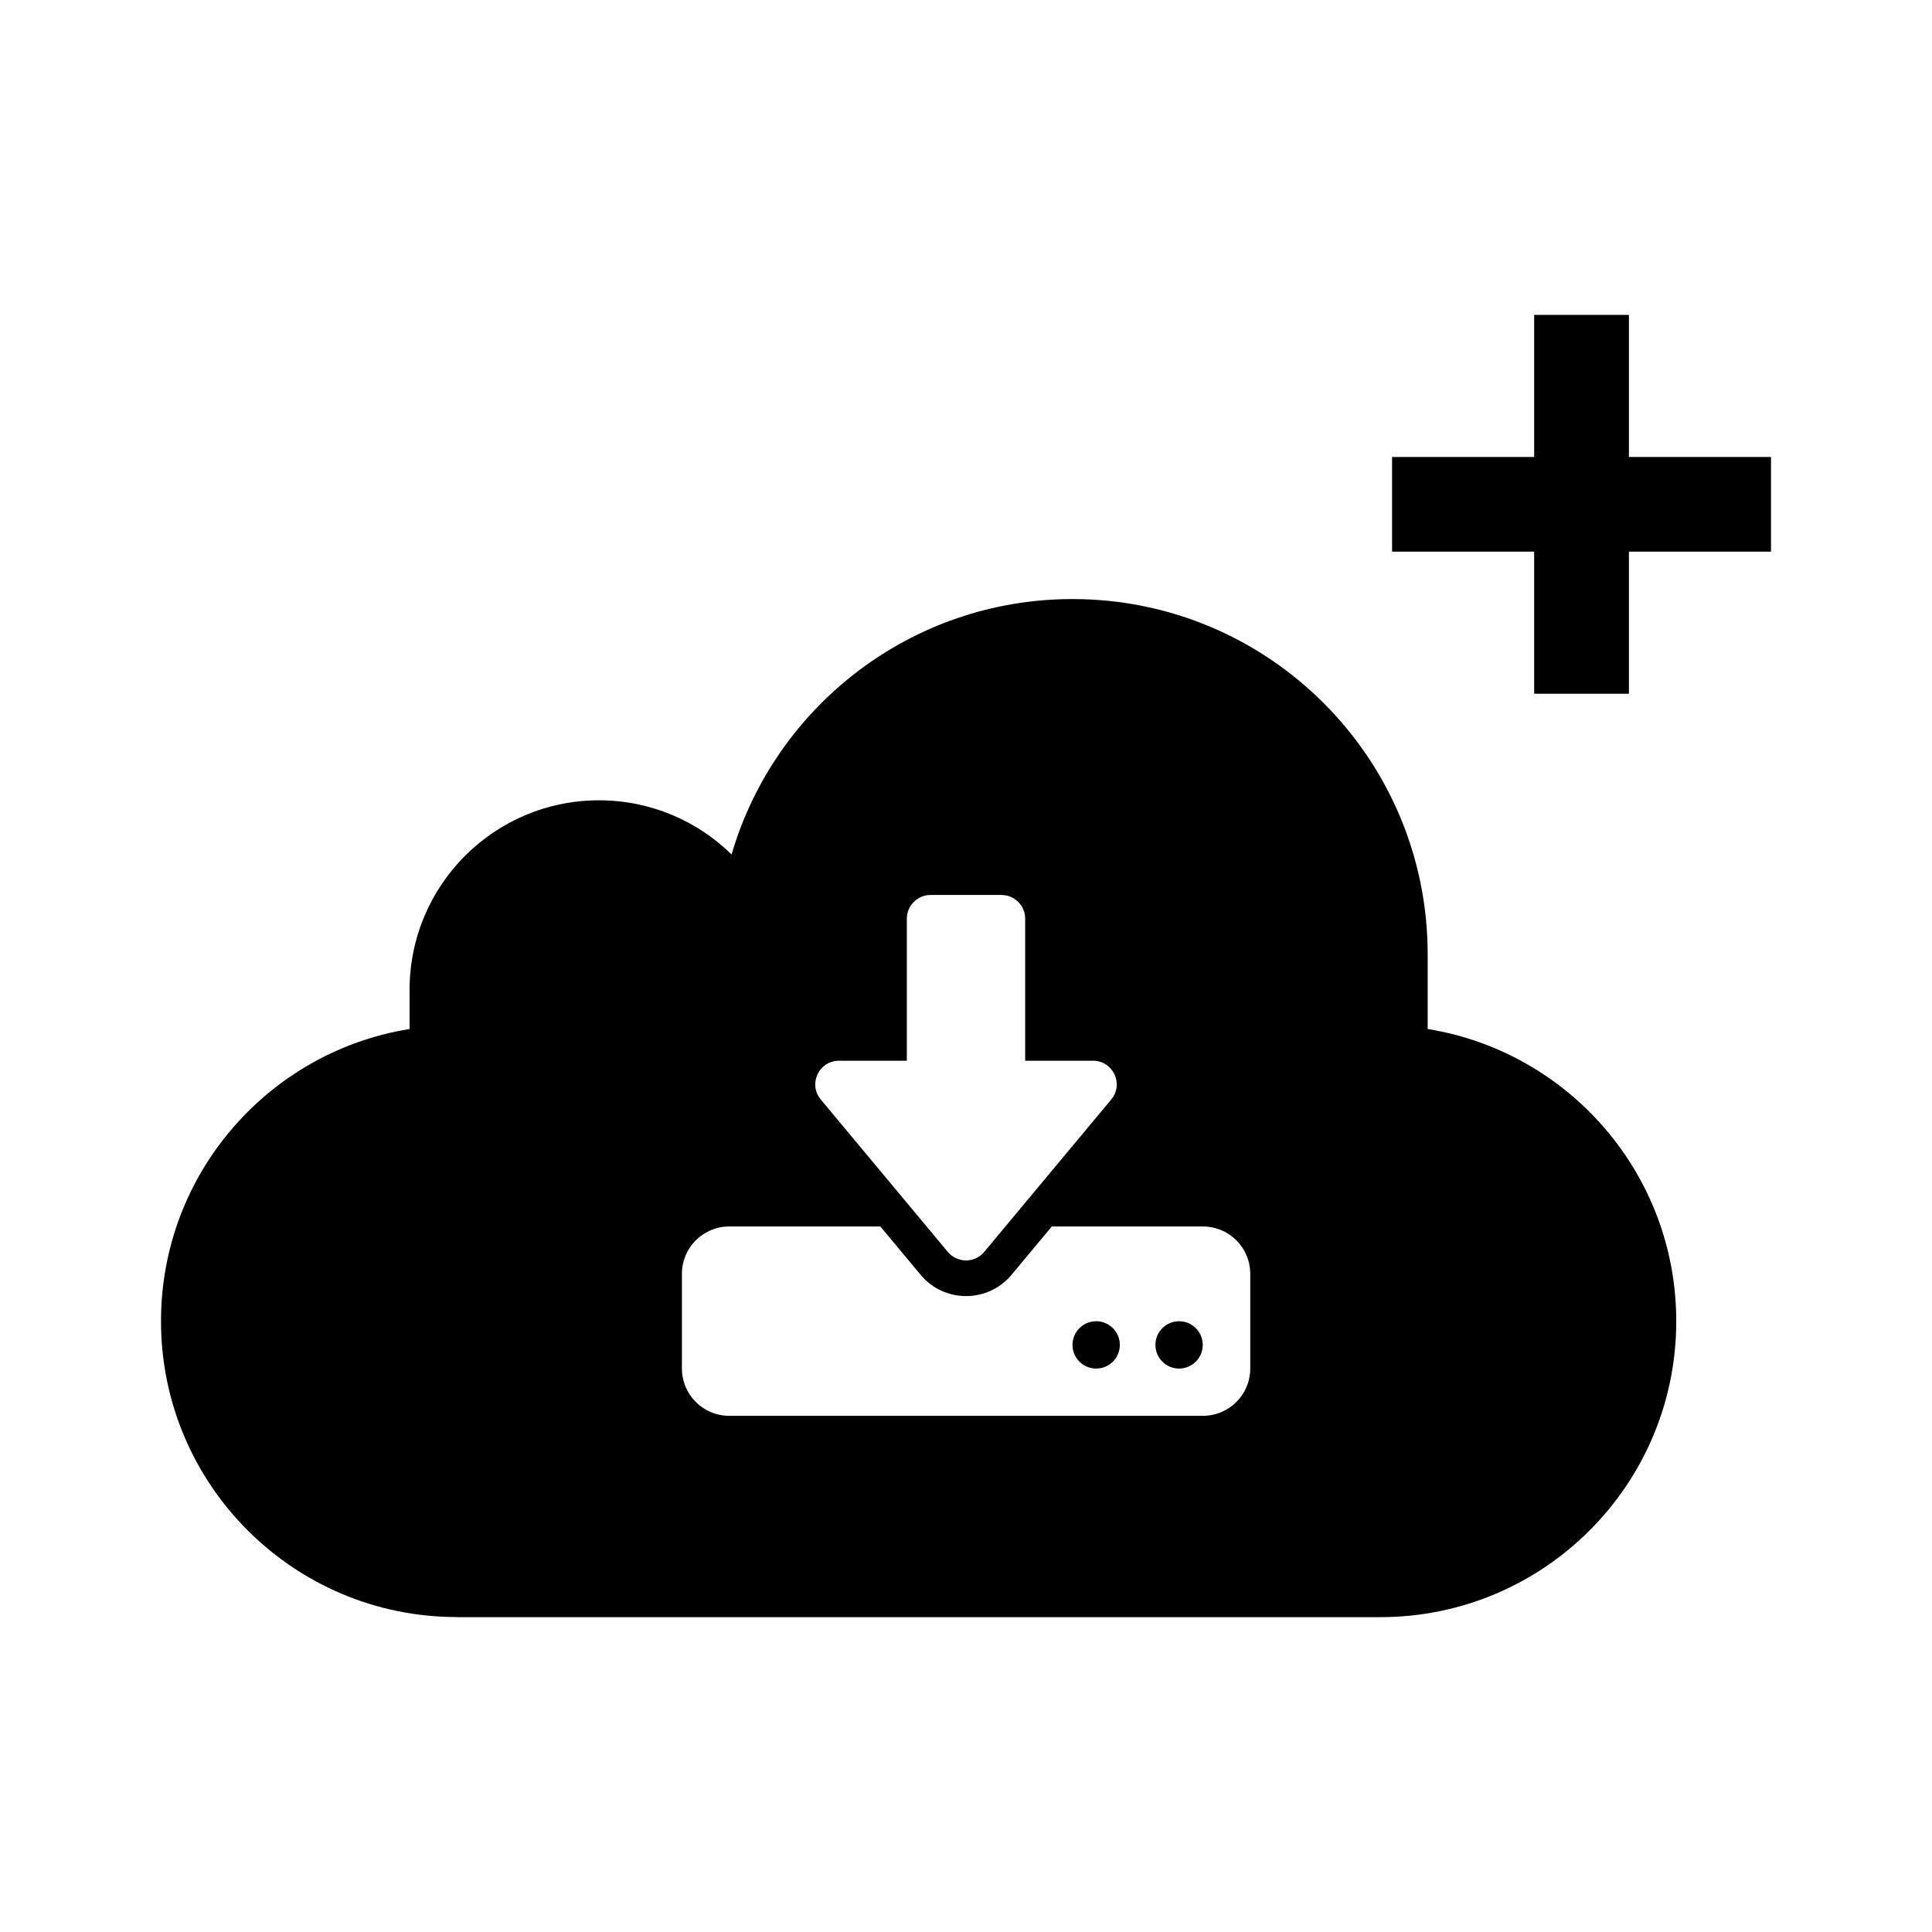
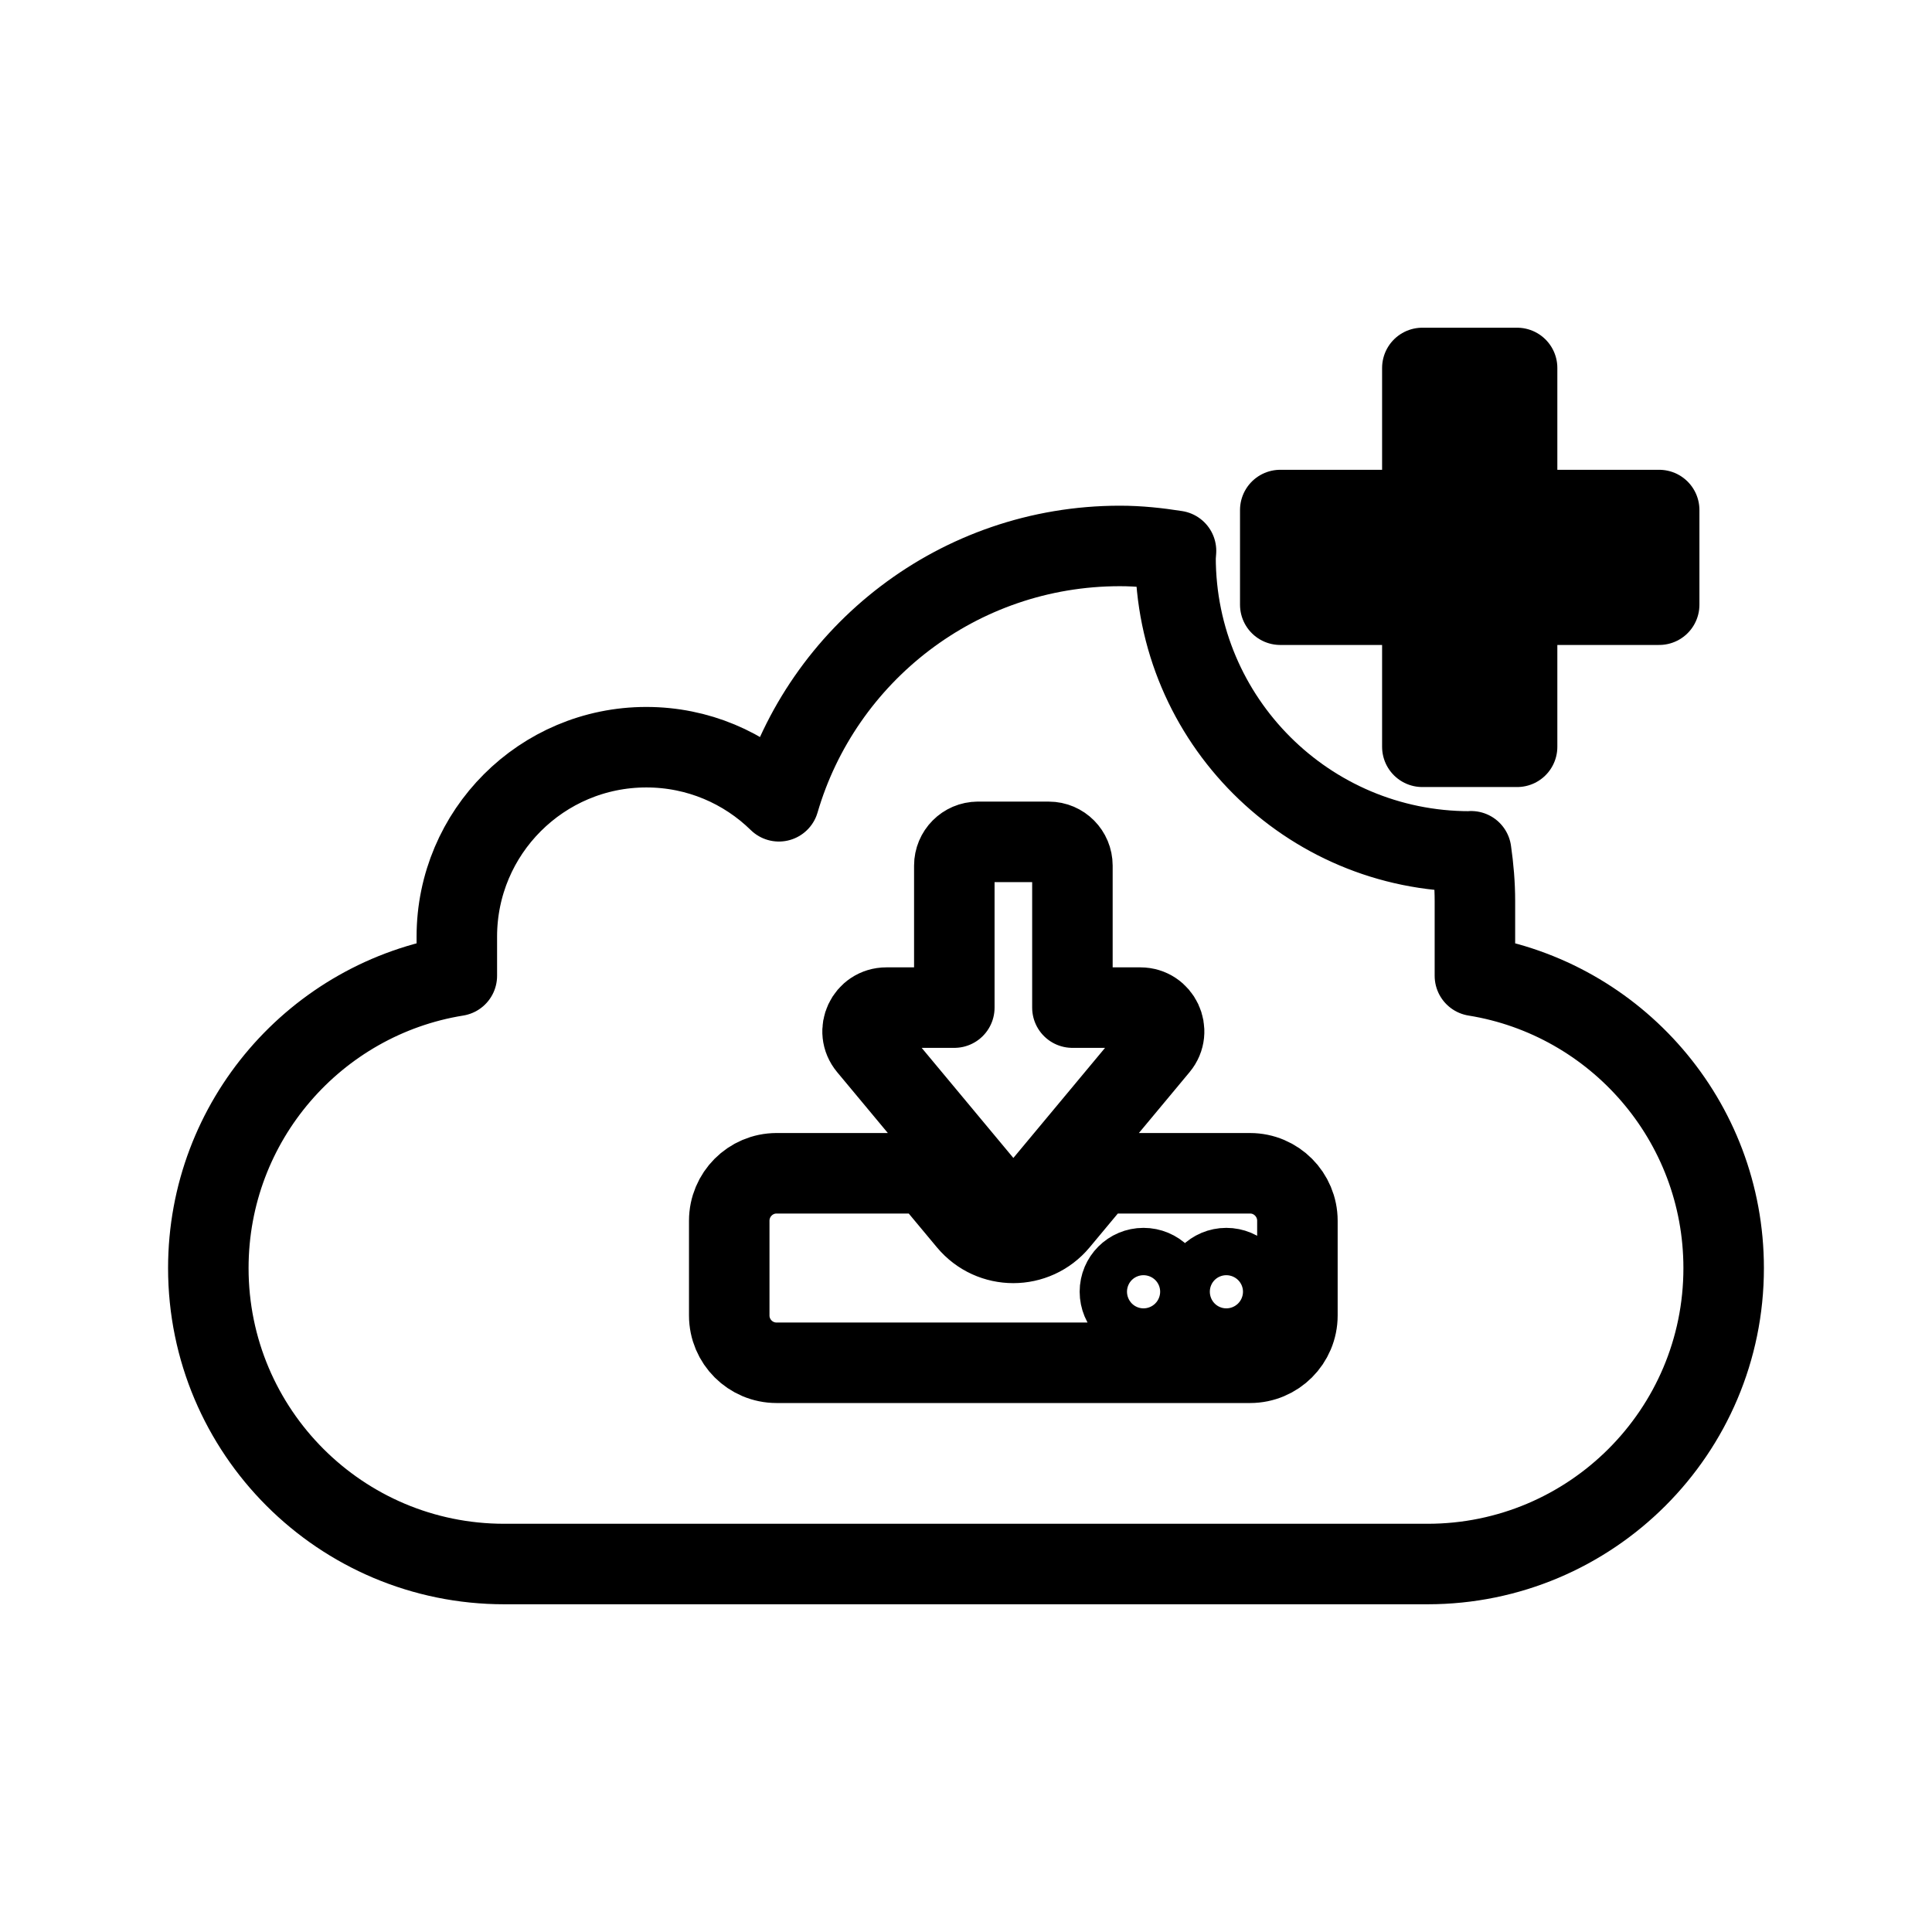
<svg xmlns="http://www.w3.org/2000/svg" width="24" height="24" viewBox="0 0 24 24" fill="none" version="1.1" id="svg6">
  <defs id="defs10" />
-   <g id="g829" transform="translate(0,-0.08825)">
-     <path fill-rule="evenodd" clip-rule="evenodd" d="m 5.676,20.177 h 7.647 3.824 c 2.03,0 3.676,-1.646 3.676,-3.676 0,-1.83 -1.337,-3.348 -3.088,-3.63 v -0.929 c 0,-2.437 -1.975,-4.412 -4.412,-4.412 -2.006,0 -3.7,1.339 -4.235,3.173 -0.424,-0.416 -1.006,-0.673 -1.647,-0.673 -1.3,0 -2.353,1.054 -2.353,2.353 v 0.488 C 3.337,13.152 2,14.67 2,16.5 c 0,2.03 1.646,3.676 3.676,3.676 z M 11.265,11.5 c 0,-0.162 0.132,-0.294 0.294,-0.294 h 0.882 c 0.162,0 0.294,0.132 0.294,0.294 v 1.765 h 0.843 c 0.249,0 0.386,0.291 0.226,0.482 l -1.578,1.893 c -0.117,0.141 -0.334,0.141 -0.452,0 l -1.578,-1.893 c -0.16,-0.192 -0.023,-0.482 0.226,-0.482 h 0.843 z m -2.206,3.824 h 1.877 l 0.5,0.6 c 0.294,0.353 0.836,0.353 1.13,0 l 0.5,-0.6 h 1.877 c 0.325,0 0.588,0.263 0.588,0.588 v 1.176 c 0,0.325 -0.263,0.588 -0.588,0.588 H 9.059 c -0.325,0 -0.588,-0.263 -0.588,-0.588 v -1.176 c 0,-0.325 0.263,-0.588 0.588,-0.588 z m 5.882,1.471 c 0,0.163 -0.132,0.294 -0.294,0.294 -0.163,0 -0.294,-0.132 -0.294,-0.294 0,-0.162 0.132,-0.294 0.294,-0.294 0.162,0 0.294,0.132 0.294,0.294 z m -1.324,0.294 c 0.163,0 0.294,-0.132 0.294,-0.294 0,-0.162 -0.132,-0.294 -0.294,-0.294 -0.162,0 -0.294,0.132 -0.294,0.294 0,0.163 0.132,0.294 0.294,0.294 z" fill="#000000" id="path2" />
-     <path fill-rule="evenodd" clip-rule="evenodd" d="m 20.235,4 h -1.177 v 1.765 h -1.765 v 1.176 h 1.765 v 1.765 h 1.177 V 6.941 H 22 V 5.765 h -1.765 z" fill="#000000" id="path4" />
+   <g id="g236" transform="translate(0.5878905,-0.6590936)">
+     <path id="path2" style="fill:none;stroke:#000000;stroke-linecap:round;stroke-linejoin:round;stroke-opacity:1" d="m 13.324,7.441 c -2.006,0 -3.701,1.339 -4.236,3.172 C 8.663,10.197 8.083,9.941 7.441,9.941 c -1.299,0 -2.354,1.054 -2.354,2.354 V 12.781 C 3.337,13.063 2,14.582 2,16.412 c 0,2.03 1.645,3.676 3.676,3.676 h 7.648 3.822 c 2.03,0 3.678,-1.645 3.678,-3.676 0,-1.83 -1.339,-3.349 -3.09,-3.631 v -0.928 c 0,-0.21 -0.018,-0.417 -0.047,-0.619 a 3.654,3.654 0 0 1 -0.018,0.002 3.654,3.654 0 0 1 -3.654,-3.652 3.654,3.654 0 0 1 0.006,-0.082 c -0.228,-0.036 -0.459,-0.061 -0.697,-0.061 z m -1.766,3.676 h 0.883 c 0.162,0 0.293,0.133 0.293,0.295 v 1.764 h 0.844 c 0.249,0 0.386,0.291 0.227,0.482 l -1.578,1.895 c -0.117,0.141 -0.336,0.141 -0.453,0 l -1.578,-1.895 c -0.16,-0.192 -0.023,-0.482 0.227,-0.482 h 0.844 v -1.764 c 0,-0.162 0.131,-0.295 0.293,-0.295 z m -2.5,4.117 h 1.877 l 0.5,0.6 c 0.294,0.353 0.835,0.353 1.129,0 l 0.5,-0.6 h 1.877 c 0.325,0 0.588,0.265 0.588,0.59 V 17 c 0,0.325 -0.263,0.588 -0.588,0.588 H 9.059 C 8.734,17.588 8.471,17.325 8.471,17 v -1.176 c 0,-0.325 0.263,-0.59 0.588,-0.59 z m 4.559,1.178 c -0.162,0 -0.293,0.131 -0.293,0.293 0,0.163 0.131,0.295 0.293,0.295 0.162,0 0.295,-0.132 0.295,-0.295 0,-0.162 -0.132,-0.293 -0.295,-0.293 z m 1.029,0 c -0.162,0 -0.293,0.131 -0.293,0.293 0,0.163 0.13,0.295 0.293,0.295 0.162,0 0.295,-0.132 0.295,-0.295 0,-0.162 -0.133,-0.293 -0.295,-0.293 z" />
+     <path fill-rule="evenodd" clip-rule="evenodd" d="m 18.258,5.23 h -1.177 v 1.765 h -1.765 v 1.176 h 1.765 v 1.765 h 1.177 v -1.765 h 1.765 v -1.176 h -1.765 z" fill="#000000" id="path4" style="stroke:#000000;stroke-linecap:round;stroke-linejoin:round;stroke-opacity:1" />
  </g>
</svg>
